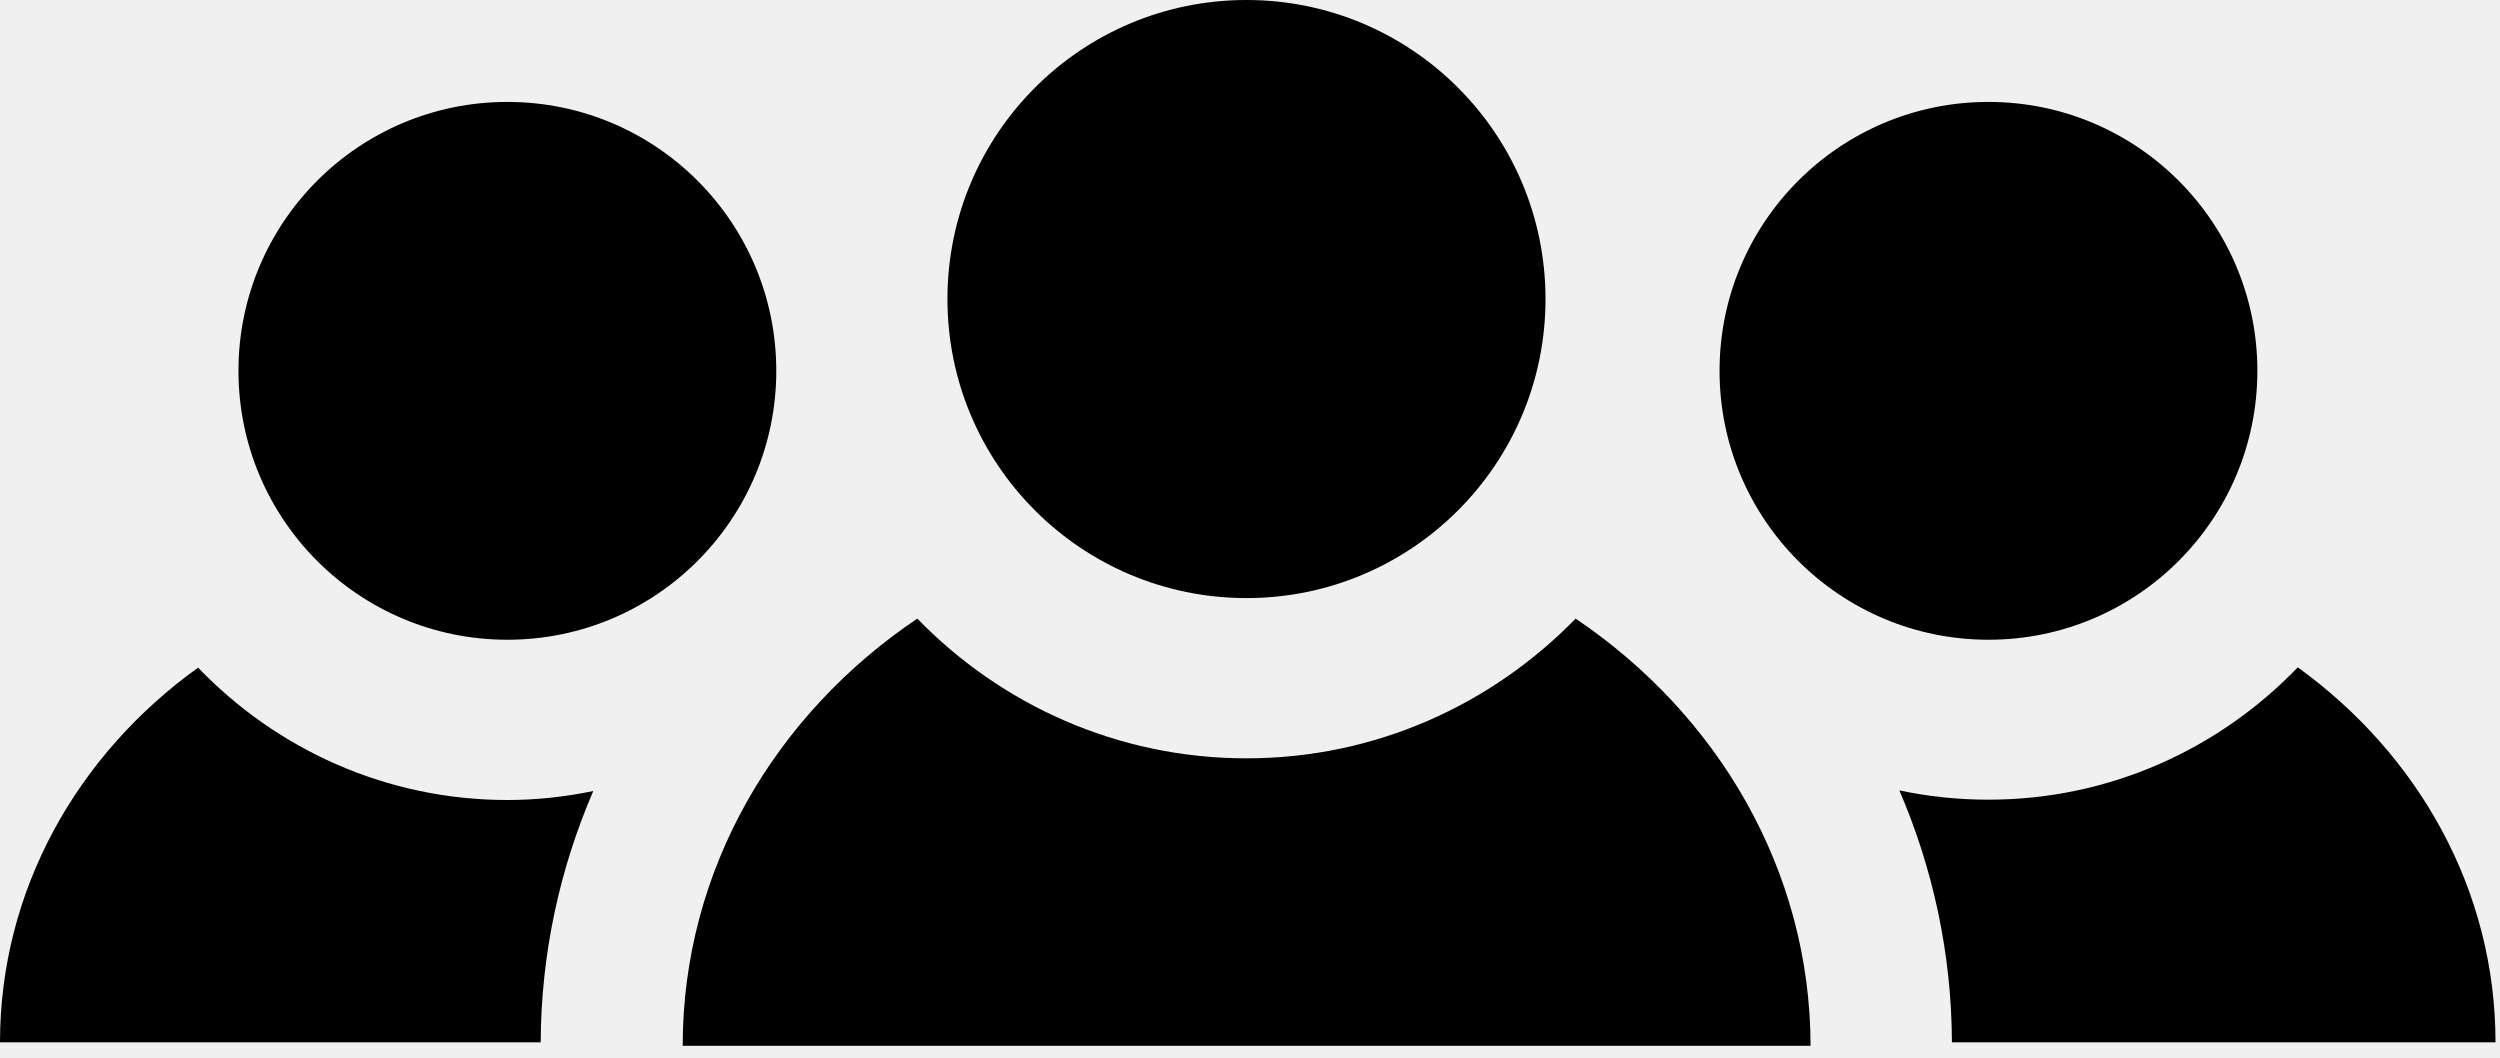
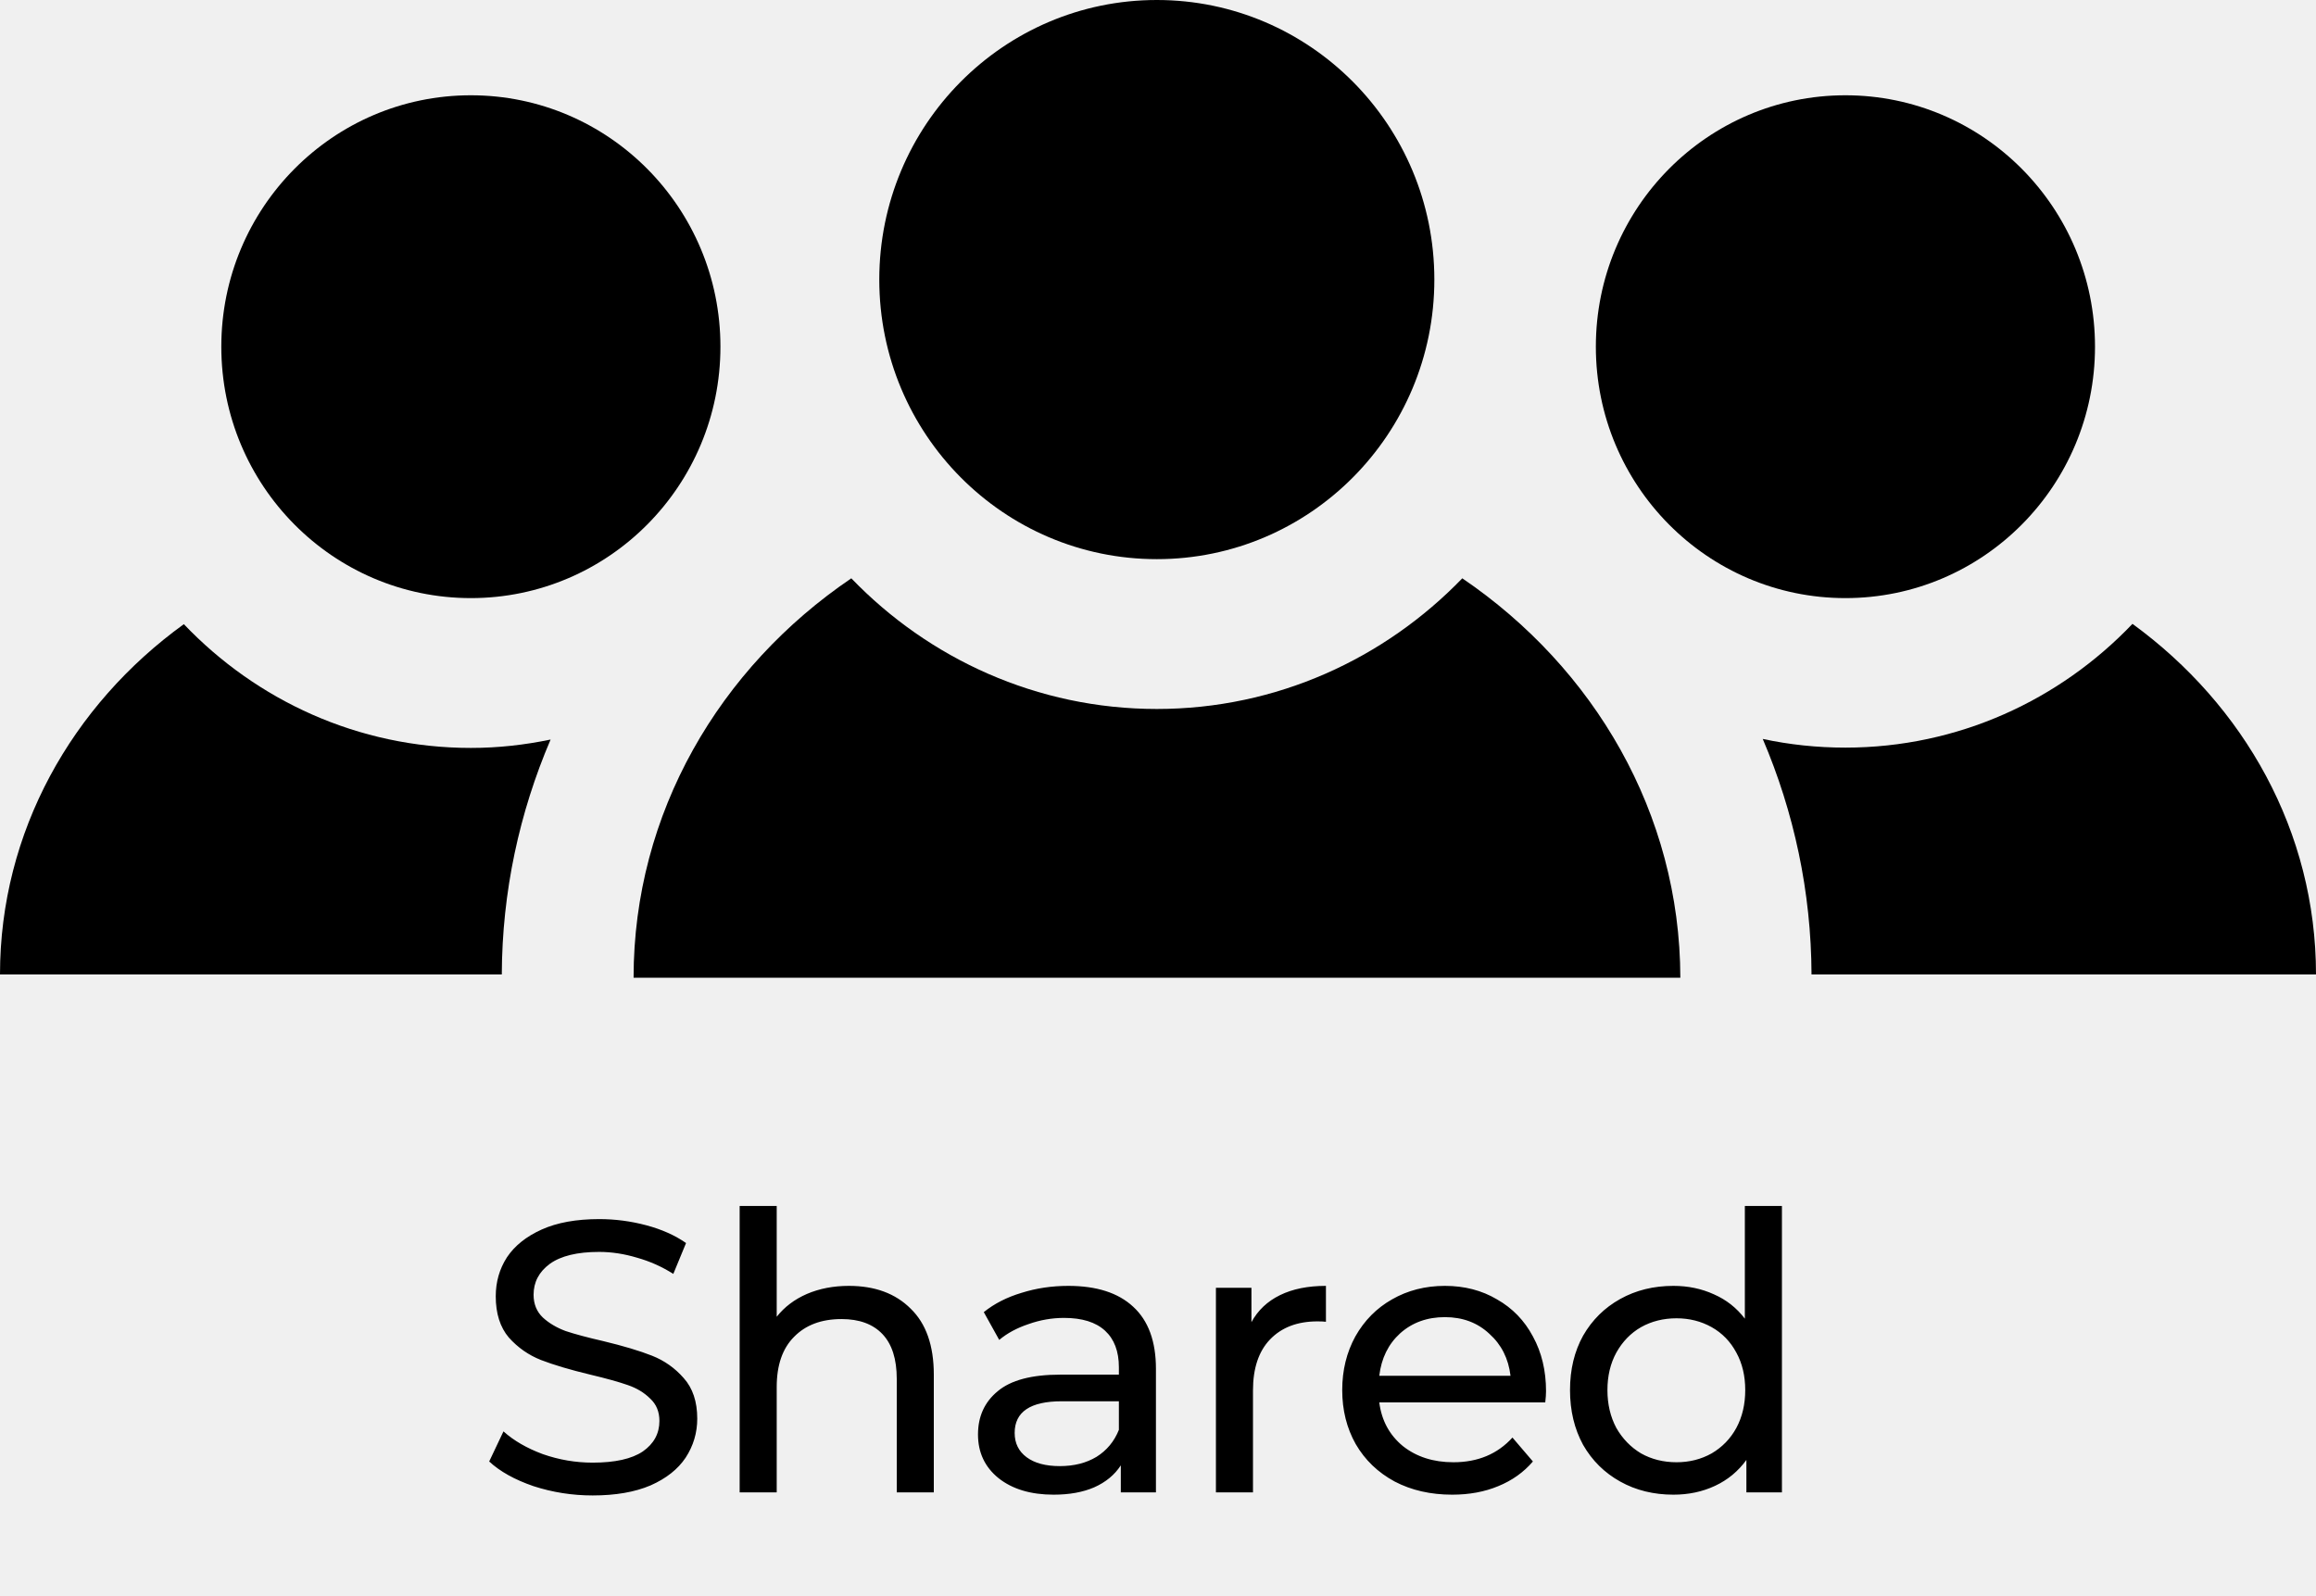
- <svg xmlns="http://www.w3.org/2000/svg" width="78" height="33" viewBox="0 0 78 33" fill="none">
+ <svg xmlns="http://www.w3.org/2000/svg" width="90" height="62" viewBox="0 0 90 62" fill="none">
+   <path d="M23.03 58.12C22.24 58.12 21.475 58 20.735 57.76C20.005 57.51 19.43 57.19 19.01 56.8L19.565 55.63C19.965 55.99 20.475 56.285 21.095 56.515C21.725 56.735 22.37 56.845 23.03 56.845C23.9 56.845 24.55 56.7 24.98 56.41C25.41 56.11 25.625 55.715 25.625 55.225C25.625 54.865 25.505 54.575 25.265 54.355C25.035 54.125 24.745 53.95 24.395 53.83C24.055 53.71 23.57 53.575 22.94 53.425C22.15 53.235 21.51 53.045 21.02 52.855C20.54 52.665 20.125 52.375 19.775 51.985C19.435 51.585 19.265 51.05 19.265 50.38C19.265 49.82 19.41 49.315 19.7 48.865C20 48.415 20.45 48.055 21.05 47.785C21.65 47.515 22.395 47.38 23.285 47.38C23.905 47.38 24.515 47.46 25.115 47.62C25.715 47.78 26.23 48.01 26.66 48.31L26.165 49.51C25.725 49.23 25.255 49.02 24.755 48.88C24.255 48.73 23.765 48.655 23.285 48.655C22.435 48.655 21.795 48.81 21.365 49.12C20.945 49.43 20.735 49.83 20.735 50.32C20.735 50.68 20.855 50.975 21.095 51.205C21.335 51.425 21.63 51.6 21.98 51.73C22.34 51.85 22.825 51.98 23.435 52.12C24.225 52.31 24.86 52.5 25.34 52.69C25.82 52.88 26.23 53.17 26.57 53.56C26.92 53.95 27.095 54.475 27.095 55.135C27.095 55.685 26.945 56.19 26.645 56.65C26.345 57.1 25.89 57.46 25.28 57.73C24.67 57.99 23.92 58.12 23.03 58.12ZM32.988 49.975C33.998 49.975 34.798 50.27 35.388 50.86C35.988 51.44 36.288 52.295 36.288 53.425V58H34.848V53.59C34.848 52.82 34.663 52.24 34.293 51.85C33.923 51.46 33.393 51.265 32.703 51.265C31.923 51.265 31.308 51.495 30.858 51.955C30.408 52.405 30.183 53.055 30.183 53.905V58H28.743V46.87H30.183V51.175C30.483 50.795 30.873 50.5 31.353 50.29C31.843 50.08 32.388 49.975 32.988 49.975ZM41.515 49.975C42.615 49.975 43.455 50.245 44.035 50.785C44.625 51.325 44.92 52.13 44.92 53.2V58H43.555V56.95C43.315 57.32 42.97 57.605 42.52 57.805C42.08 57.995 41.555 58.09 40.945 58.09C40.055 58.09 39.34 57.875 38.8 57.445C38.27 57.015 38.005 56.45 38.005 55.75C38.005 55.05 38.26 54.49 38.77 54.07C39.28 53.64 40.09 53.425 41.2 53.425H43.48V53.14C43.48 52.52 43.3 52.045 42.94 51.715C42.58 51.385 42.05 51.22 41.35 51.22C40.88 51.22 40.42 51.3 39.97 51.46C39.52 51.61 39.14 51.815 38.83 52.075L38.23 50.995C38.64 50.665 39.13 50.415 39.7 50.245C40.27 50.065 40.875 49.975 41.515 49.975ZM41.185 56.98C41.735 56.98 42.21 56.86 42.61 56.62C43.01 56.37 43.3 56.02 43.48 55.57V54.46H41.26C40.04 54.46 39.43 54.87 39.43 55.69C39.43 56.09 39.585 56.405 39.895 56.635C40.205 56.865 40.635 56.98 41.185 56.98ZM48.631 51.385C48.881 50.925 49.251 50.575 49.741 50.335C50.231 50.095 50.826 49.975 51.526 49.975V51.37C51.446 51.36 51.336 51.355 51.196 51.355C50.416 51.355 49.801 51.59 49.351 52.06C48.911 52.52 48.691 53.18 48.691 54.04V58H47.251V50.05H48.631V51.385ZM60.079 54.07C60.079 54.18 60.069 54.325 60.049 54.505H53.599C53.689 55.205 53.994 55.77 54.514 56.2C55.044 56.62 55.699 56.83 56.479 56.83C57.429 56.83 58.194 56.51 58.774 55.87L59.569 56.8C59.209 57.22 58.759 57.54 58.219 57.76C57.689 57.98 57.094 58.09 56.434 58.09C55.594 58.09 54.849 57.92 54.199 57.58C53.549 57.23 53.044 56.745 52.684 56.125C52.334 55.505 52.159 54.805 52.159 54.025C52.159 53.255 52.329 52.56 52.669 51.94C53.019 51.32 53.494 50.84 54.094 50.5C54.704 50.15 55.389 49.975 56.149 49.975C56.909 49.975 57.584 50.15 58.174 50.5C58.774 50.84 59.239 51.32 59.569 51.94C59.909 52.56 60.079 53.27 60.079 54.07ZM56.149 51.19C55.459 51.19 54.879 51.4 54.409 51.82C53.949 52.24 53.679 52.79 53.599 53.47H58.699C58.619 52.8 58.344 52.255 57.874 51.835C57.414 51.405 56.839 51.19 56.149 51.19ZM69.246 46.87V58H67.865V56.74C67.546 57.18 67.141 57.515 66.65 57.745C66.16 57.975 65.621 58.09 65.031 58.09C64.26 58.09 63.571 57.92 62.961 57.58C62.35 57.24 61.87 56.765 61.52 56.155C61.181 55.535 61.011 54.825 61.011 54.025C61.011 53.225 61.181 52.52 61.52 51.91C61.87 51.3 62.35 50.825 62.961 50.485C63.571 50.145 64.26 49.975 65.031 49.975C65.6 49.975 66.126 50.085 66.606 50.305C67.085 50.515 67.486 50.83 67.805 51.25V46.87H69.246ZM65.15 56.83C65.65 56.83 66.106 56.715 66.516 56.485C66.925 56.245 67.246 55.915 67.475 55.495C67.706 55.065 67.82 54.575 67.82 54.025C67.82 53.475 67.706 52.99 67.475 52.57C67.246 52.14 66.925 51.81 66.516 51.58C66.106 51.35 65.65 51.235 65.15 51.235C64.641 51.235 64.18 51.35 63.77 51.58C63.37 51.81 63.05 52.14 62.81 52.57C62.581 52.99 62.465 53.475 62.465 54.025C62.465 54.575 62.581 55.065 62.81 55.495C63.05 55.915 63.37 56.245 63.77 56.485C64.18 56.715 64.641 56.83 65.15 56.83Z" fill="black" />
  <g clip-path="url(#clip0)">
-     <path d="M49.16 19.3C46.55 21.98 42.92 23.66 38.89 23.66C34.86 23.66 31.22 21.98 28.62 19.3C24.19 22.28 21.3 27.13 21.3 32.63H56.49C56.48 27.14 53.59 22.29 49.16 19.3Z" fill="black" />
-     <path d="M38.89 18.66C44.043 18.66 48.22 14.483 48.22 9.33C48.22 4.177 44.043 0 38.89 0C33.737 0 29.56 4.177 29.56 9.33C29.56 14.483 33.737 18.66 38.89 18.66Z" fill="black" />
-     <path d="M62.04 19.96C66.674 19.96 70.43 16.204 70.43 11.57C70.43 6.936 66.674 3.18 62.04 3.18C57.406 3.18 53.65 6.936 53.65 11.57C53.65 16.204 57.406 19.96 62.04 19.96Z" fill="black" />
-     <path d="M15.83 19.96C20.464 19.96 24.22 16.204 24.22 11.57C24.22 6.936 20.464 3.18 15.83 3.18C11.196 3.18 7.44 6.936 7.44 11.57C7.44 16.204 11.196 19.96 15.83 19.96Z" fill="black" />
-     <path d="M18.51 24.68C17.64 24.86 16.75 24.96 15.83 24.96C12.04 24.96 8.62 23.37 6.18 20.83C2.42 23.53 0 27.76 0 32.52H16.87C16.88 29.76 17.46 27.12 18.51 24.68Z" fill="black" />
-     <path d="M60.9 32.52H77.86C77.86 27.75 75.44 23.53 71.69 20.82C69.25 23.36 65.83 24.95 62.04 24.95C61.08 24.95 60.15 24.85 59.26 24.66C60.31 27.1 60.89 29.76 60.9 32.52Z" fill="black" />
+     <path d="M56.825 22.476C53.808 25.597 49.612 27.554 44.954 27.554C40.295 27.554 36.088 25.597 33.082 22.476C27.962 25.947 24.621 31.595 24.621 38H65.298C65.286 31.607 61.946 25.958 56.825 22.476Z" fill="black" />
+     <path d="M44.954 21.731C50.91 21.731 55.739 16.866 55.739 10.866C55.739 4.865 50.91 0 44.954 0C38.998 0 34.169 4.865 34.169 10.866C34.169 16.866 38.998 21.731 44.954 21.731Z" fill="black" />
+     <path d="M71.713 23.245C77.07 23.245 81.412 18.87 81.412 13.474C81.412 8.078 77.07 3.703 71.713 3.703C66.357 3.703 62.015 8.078 62.015 13.474C62.015 18.87 66.357 23.245 71.713 23.245Z" fill="black" />
+     <path d="M18.298 23.245C23.654 23.245 27.996 18.87 27.996 13.474C27.996 8.078 23.654 3.703 18.298 3.703C12.942 3.703 8.6 8.078 8.6 13.474C8.6 18.87 12.942 23.245 18.298 23.245Z" fill="black" />
+     <path d="M21.396 28.742C20.39 28.951 19.362 29.068 18.298 29.068C13.917 29.068 9.964 27.216 7.144 24.258C2.797 27.402 0 32.328 0 37.872H19.5C19.512 34.658 20.182 31.583 21.396 28.742Z" fill="black" />
+     <path d="M70.396 37.872H90C90 32.317 87.203 27.402 82.868 24.246C80.047 27.204 76.094 29.056 71.713 29.056C70.604 29.056 69.529 28.94 68.5 28.718C69.714 31.56 70.384 34.658 70.396 37.872Z" fill="black" />
  </g>
  <defs>
    <clipPath id="clip0">
-       <rect width="77.86" height="32.63" fill="white" />
+       <rect width="90" height="38" fill="white" />
    </clipPath>
  </defs>
</svg>
